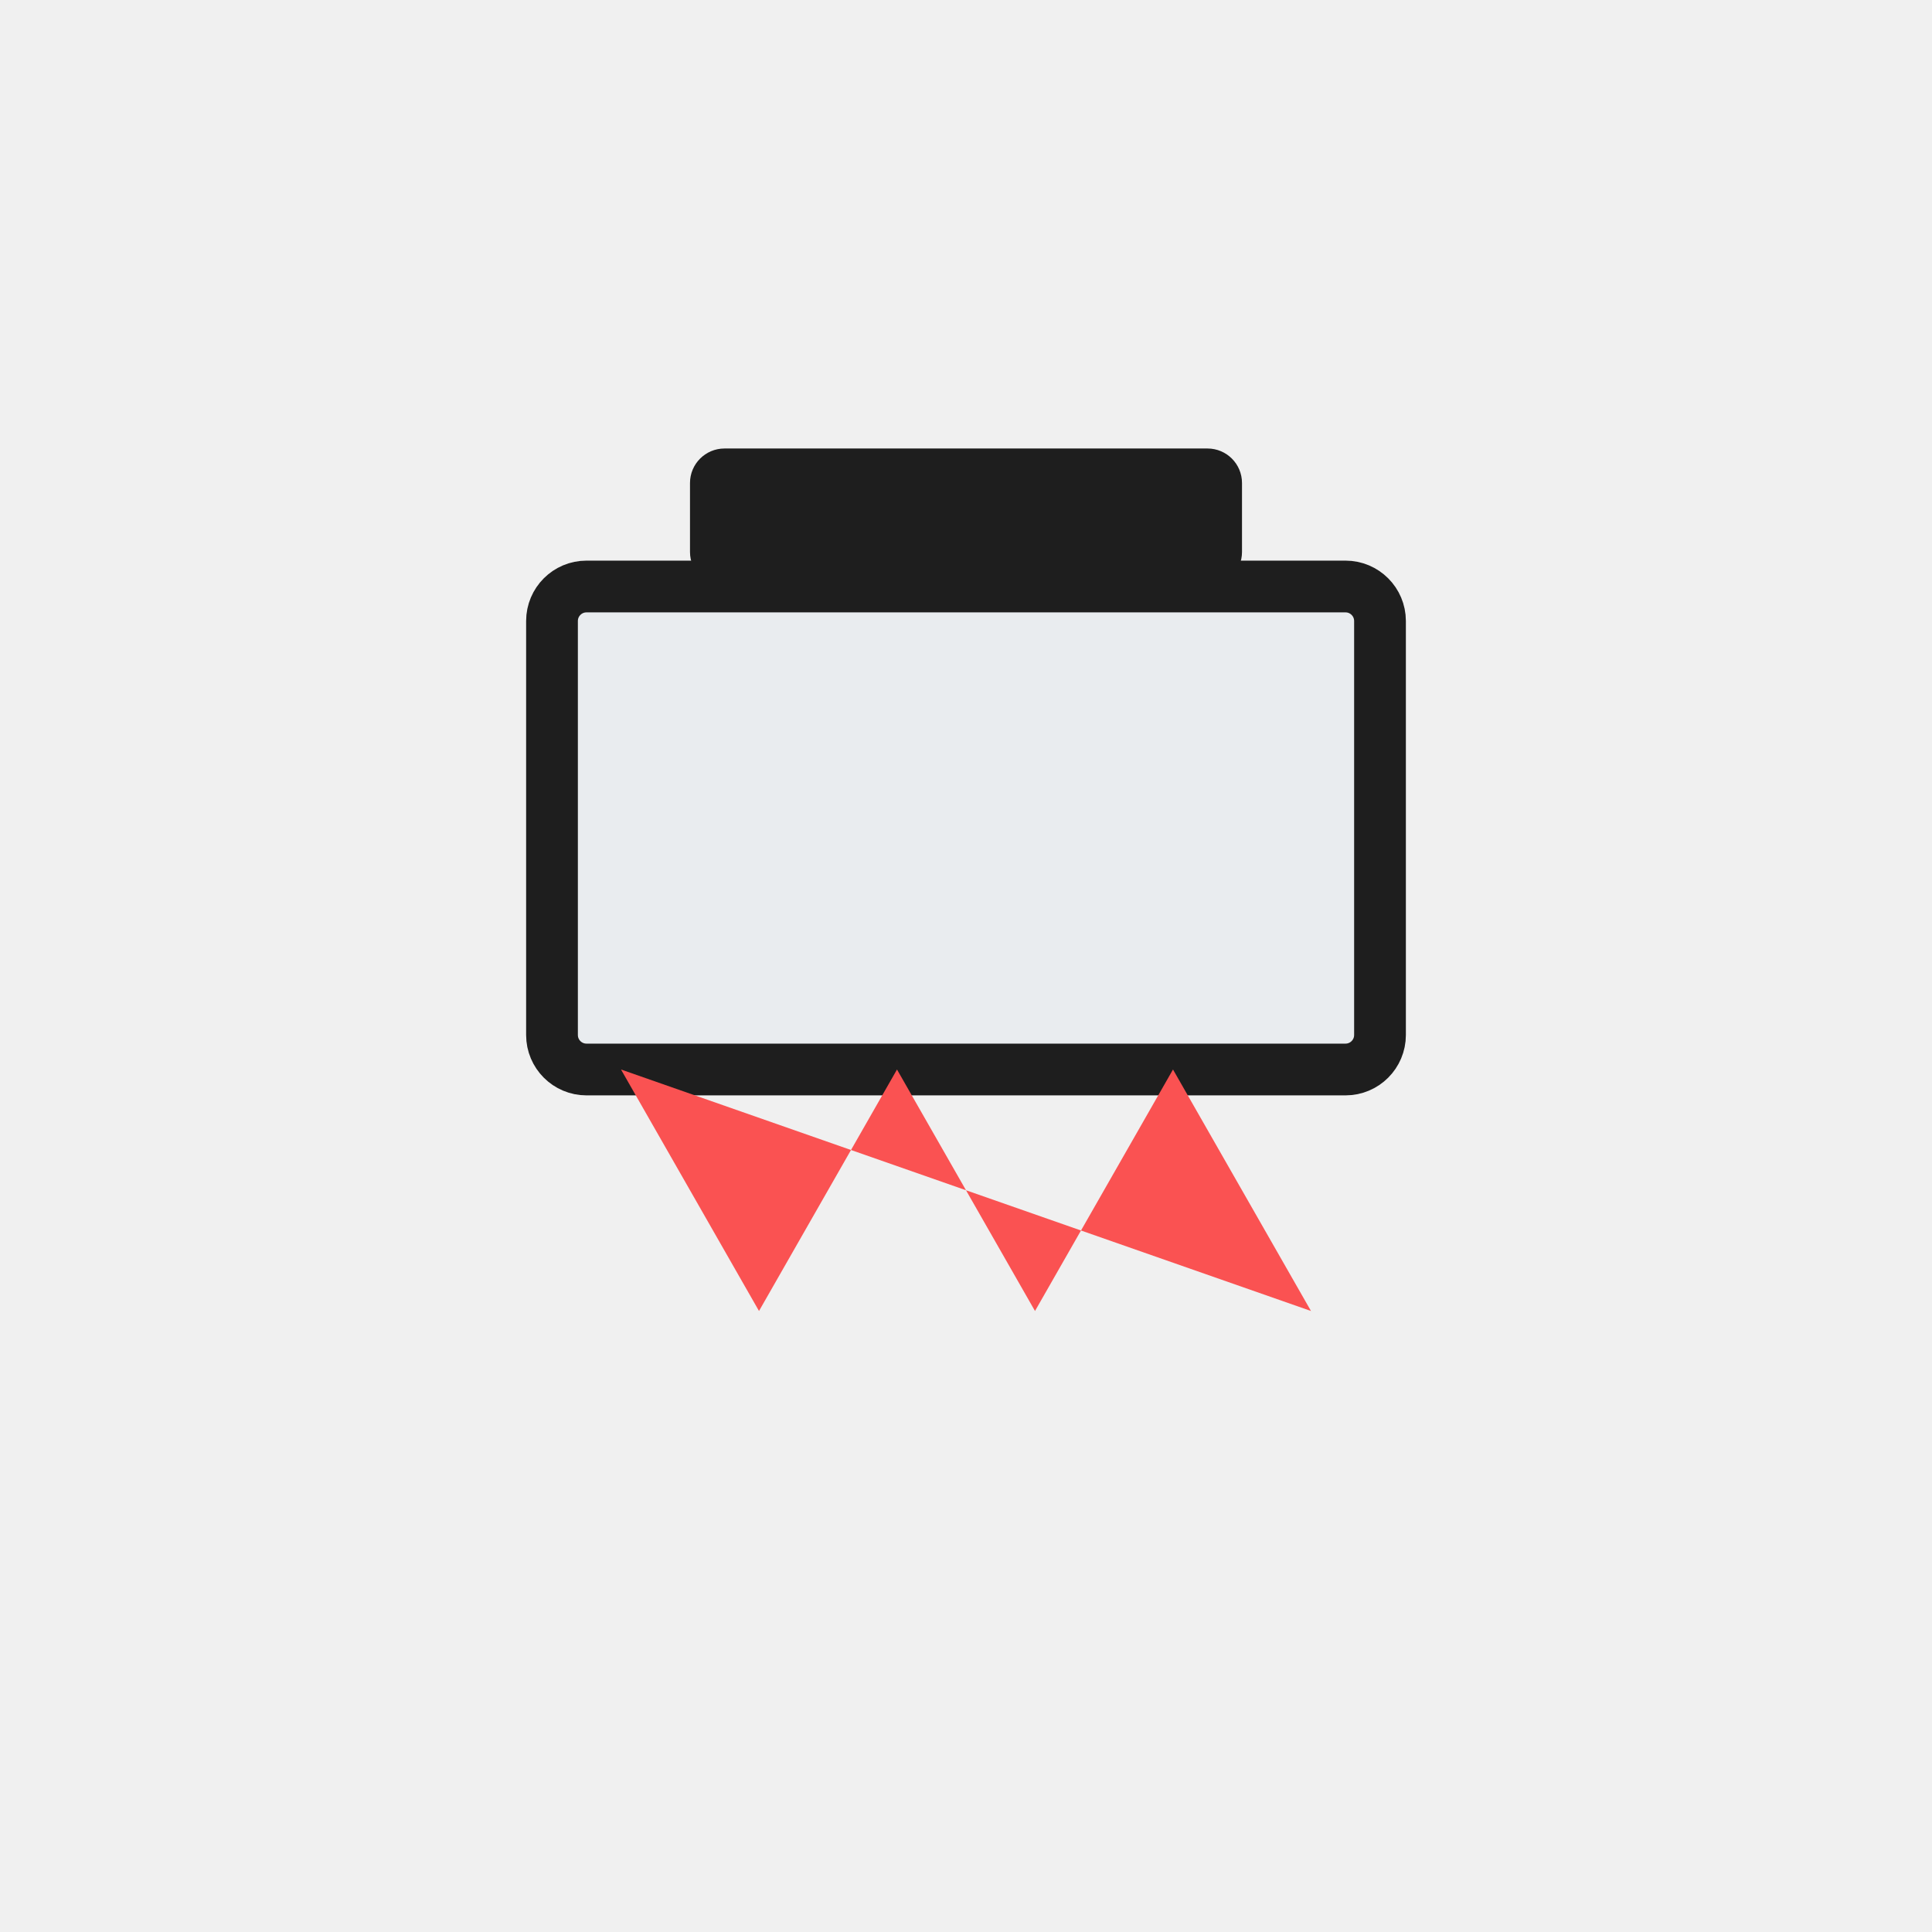
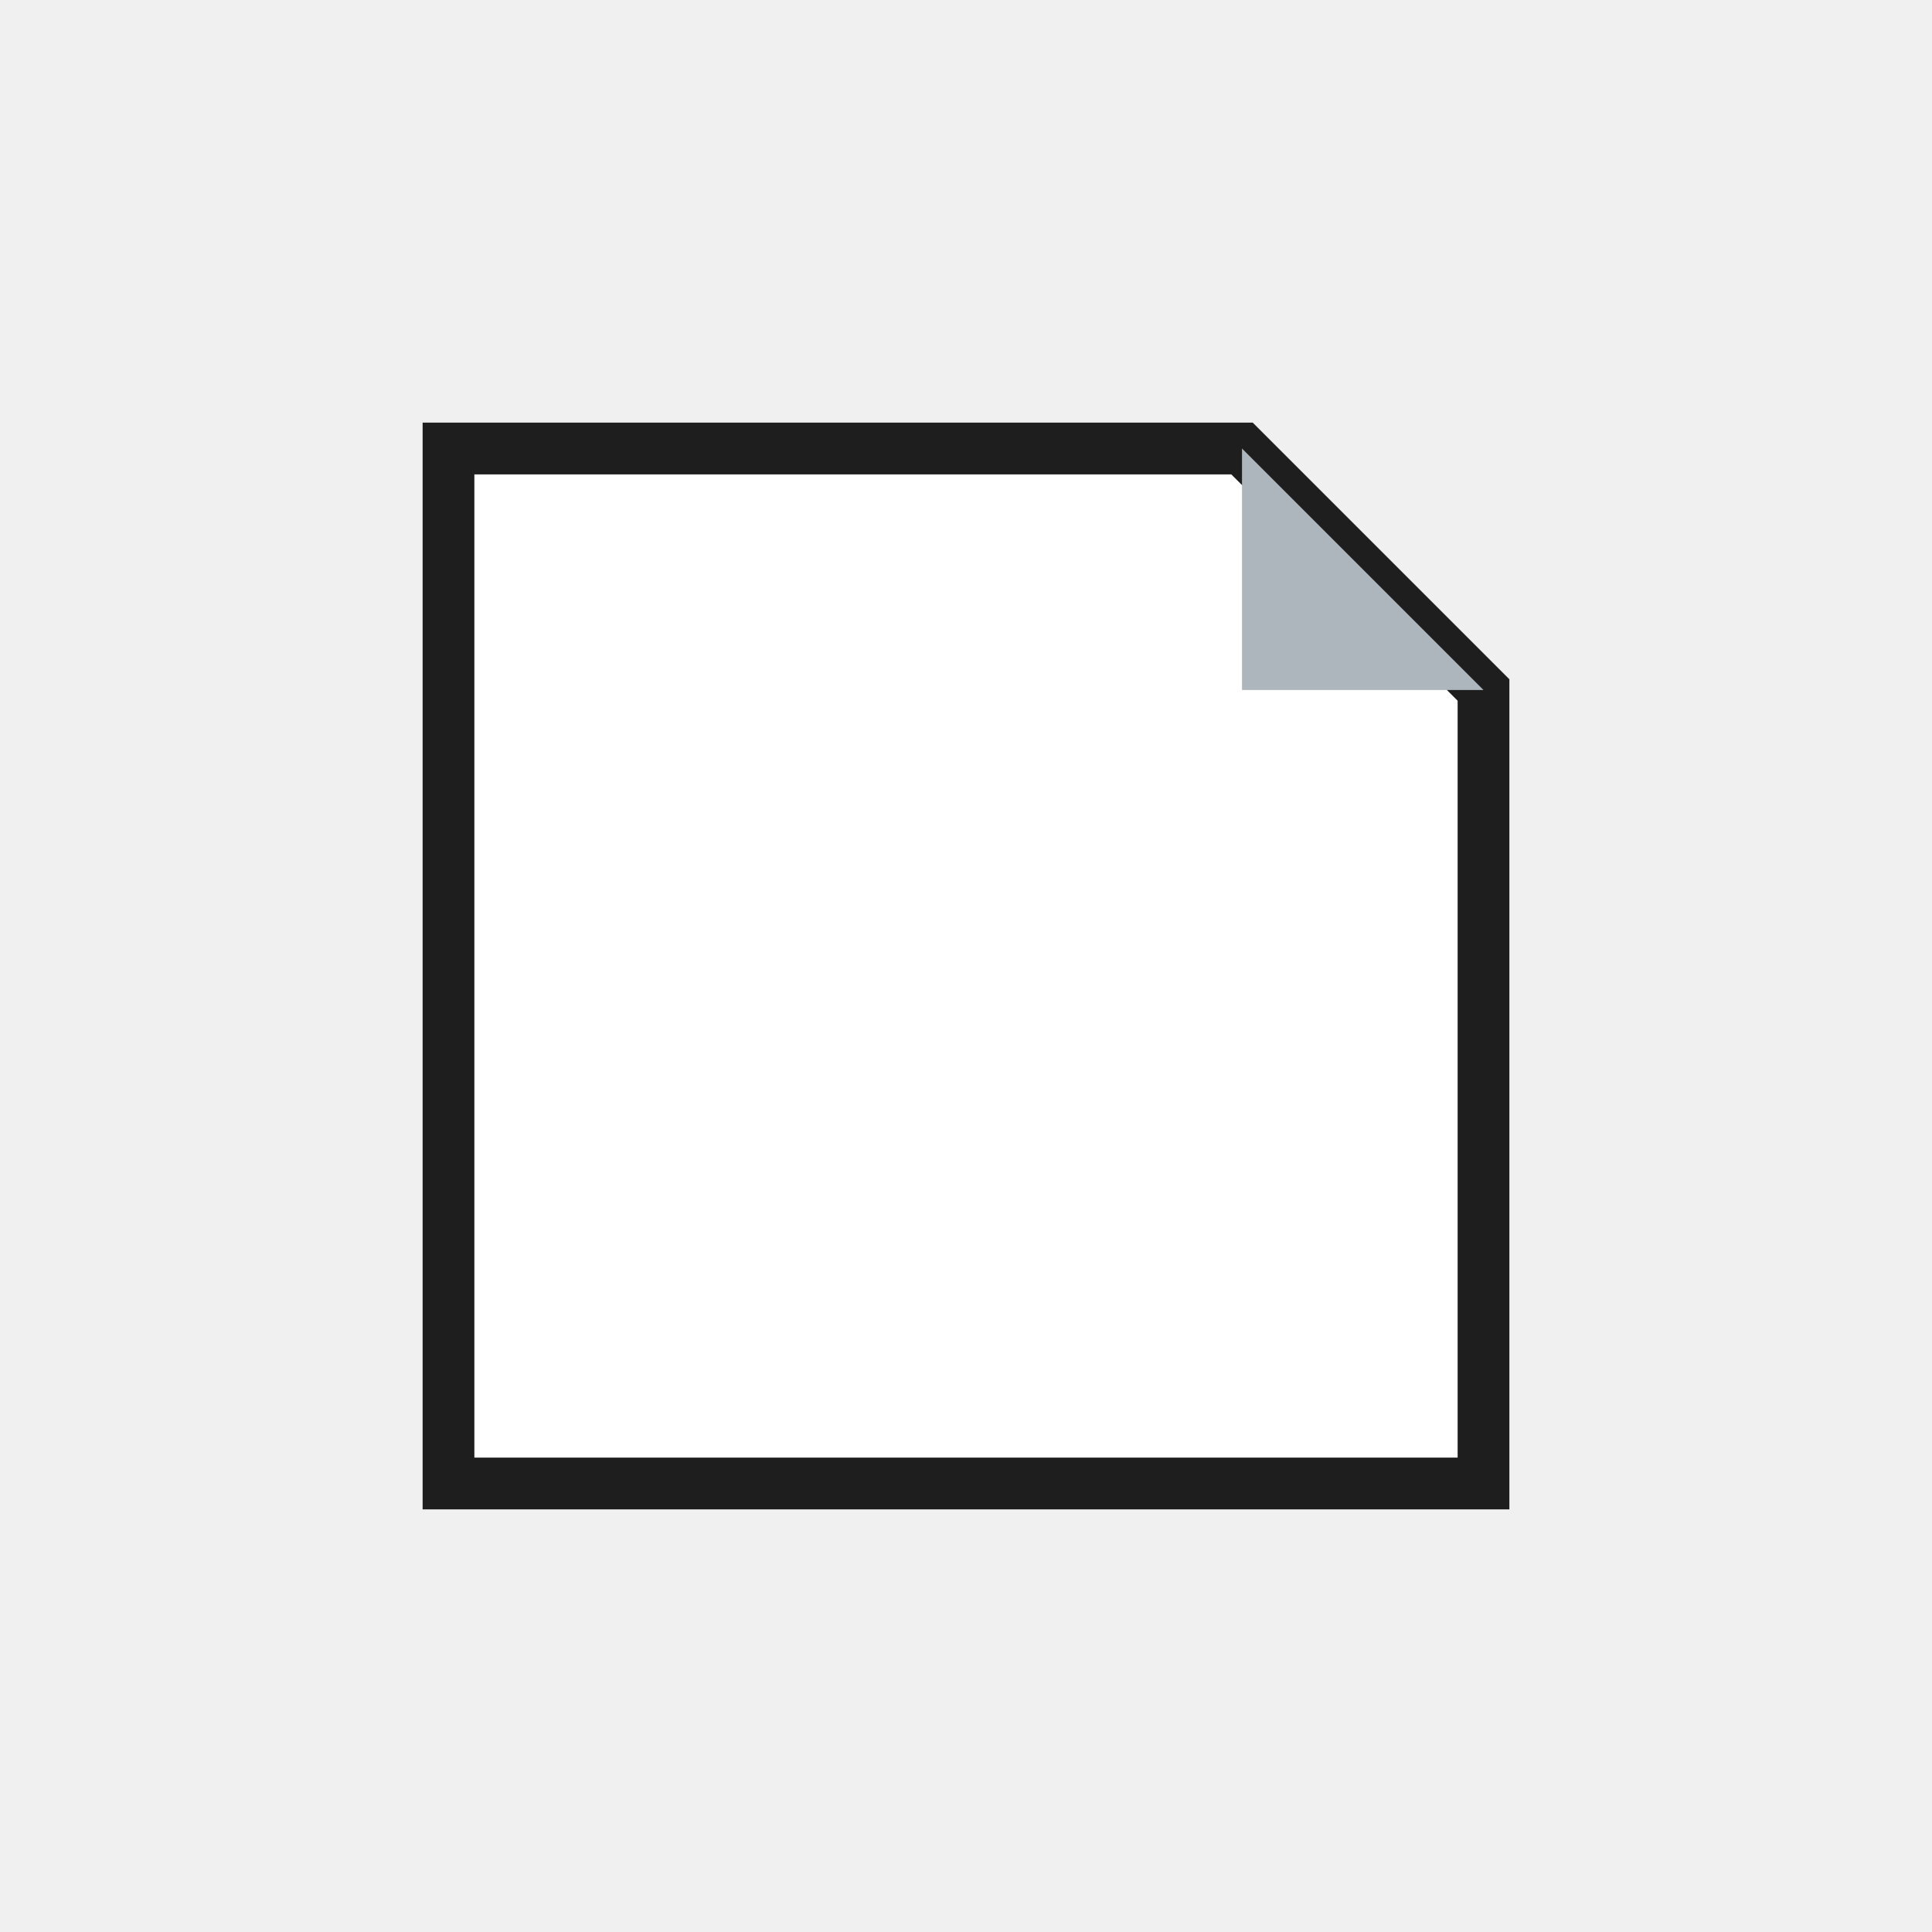
<svg xmlns="http://www.w3.org/2000/svg" viewBox="0 0 56 56" width="56" height="56">
  <g transform="translate(28, 28)">
-     <rect x="-8" y="-15" width="16" height="4" rx="1" fill="#1e1e1e" />
-     <rect x="-12" y="-11" width="24" height="14" rx="1" fill="#E9ECEF" stroke="#1e1e1e" stroke-width="1.5" />
-     <path d="M -10 3 L -6 10 L -2 3 L 2 10 L 6 3 L 10 10 Z" fill="#FA5252" />
+     <path d="M -15 -15 L 8 -15 L 15 -8 L 15 15 L -15 15 Z" fill="#FFFFFF" stroke="#1e1e1e" stroke-width="1.5" />
+     <path d="M 8 -15 L 15 -8 L 8 -8 Z" fill="#ADB5BD" />
  </g>
</svg>
